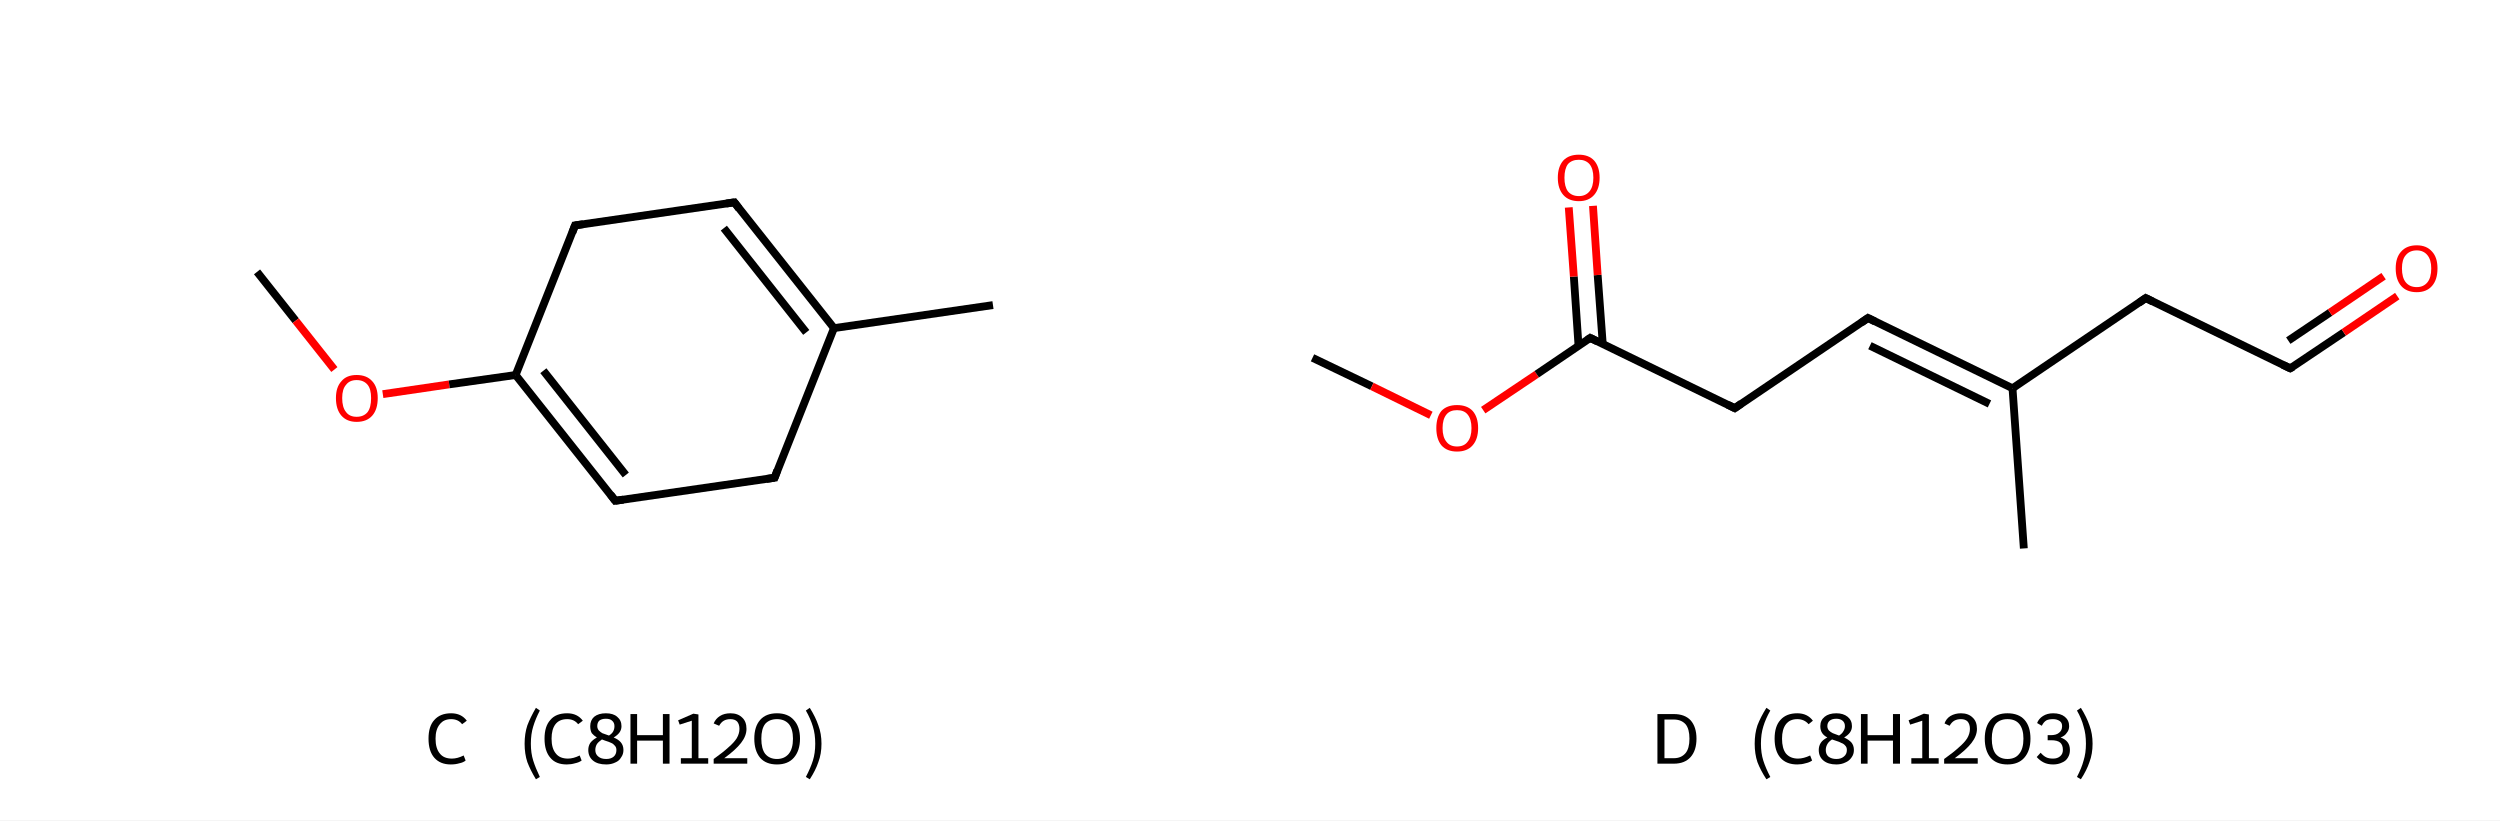
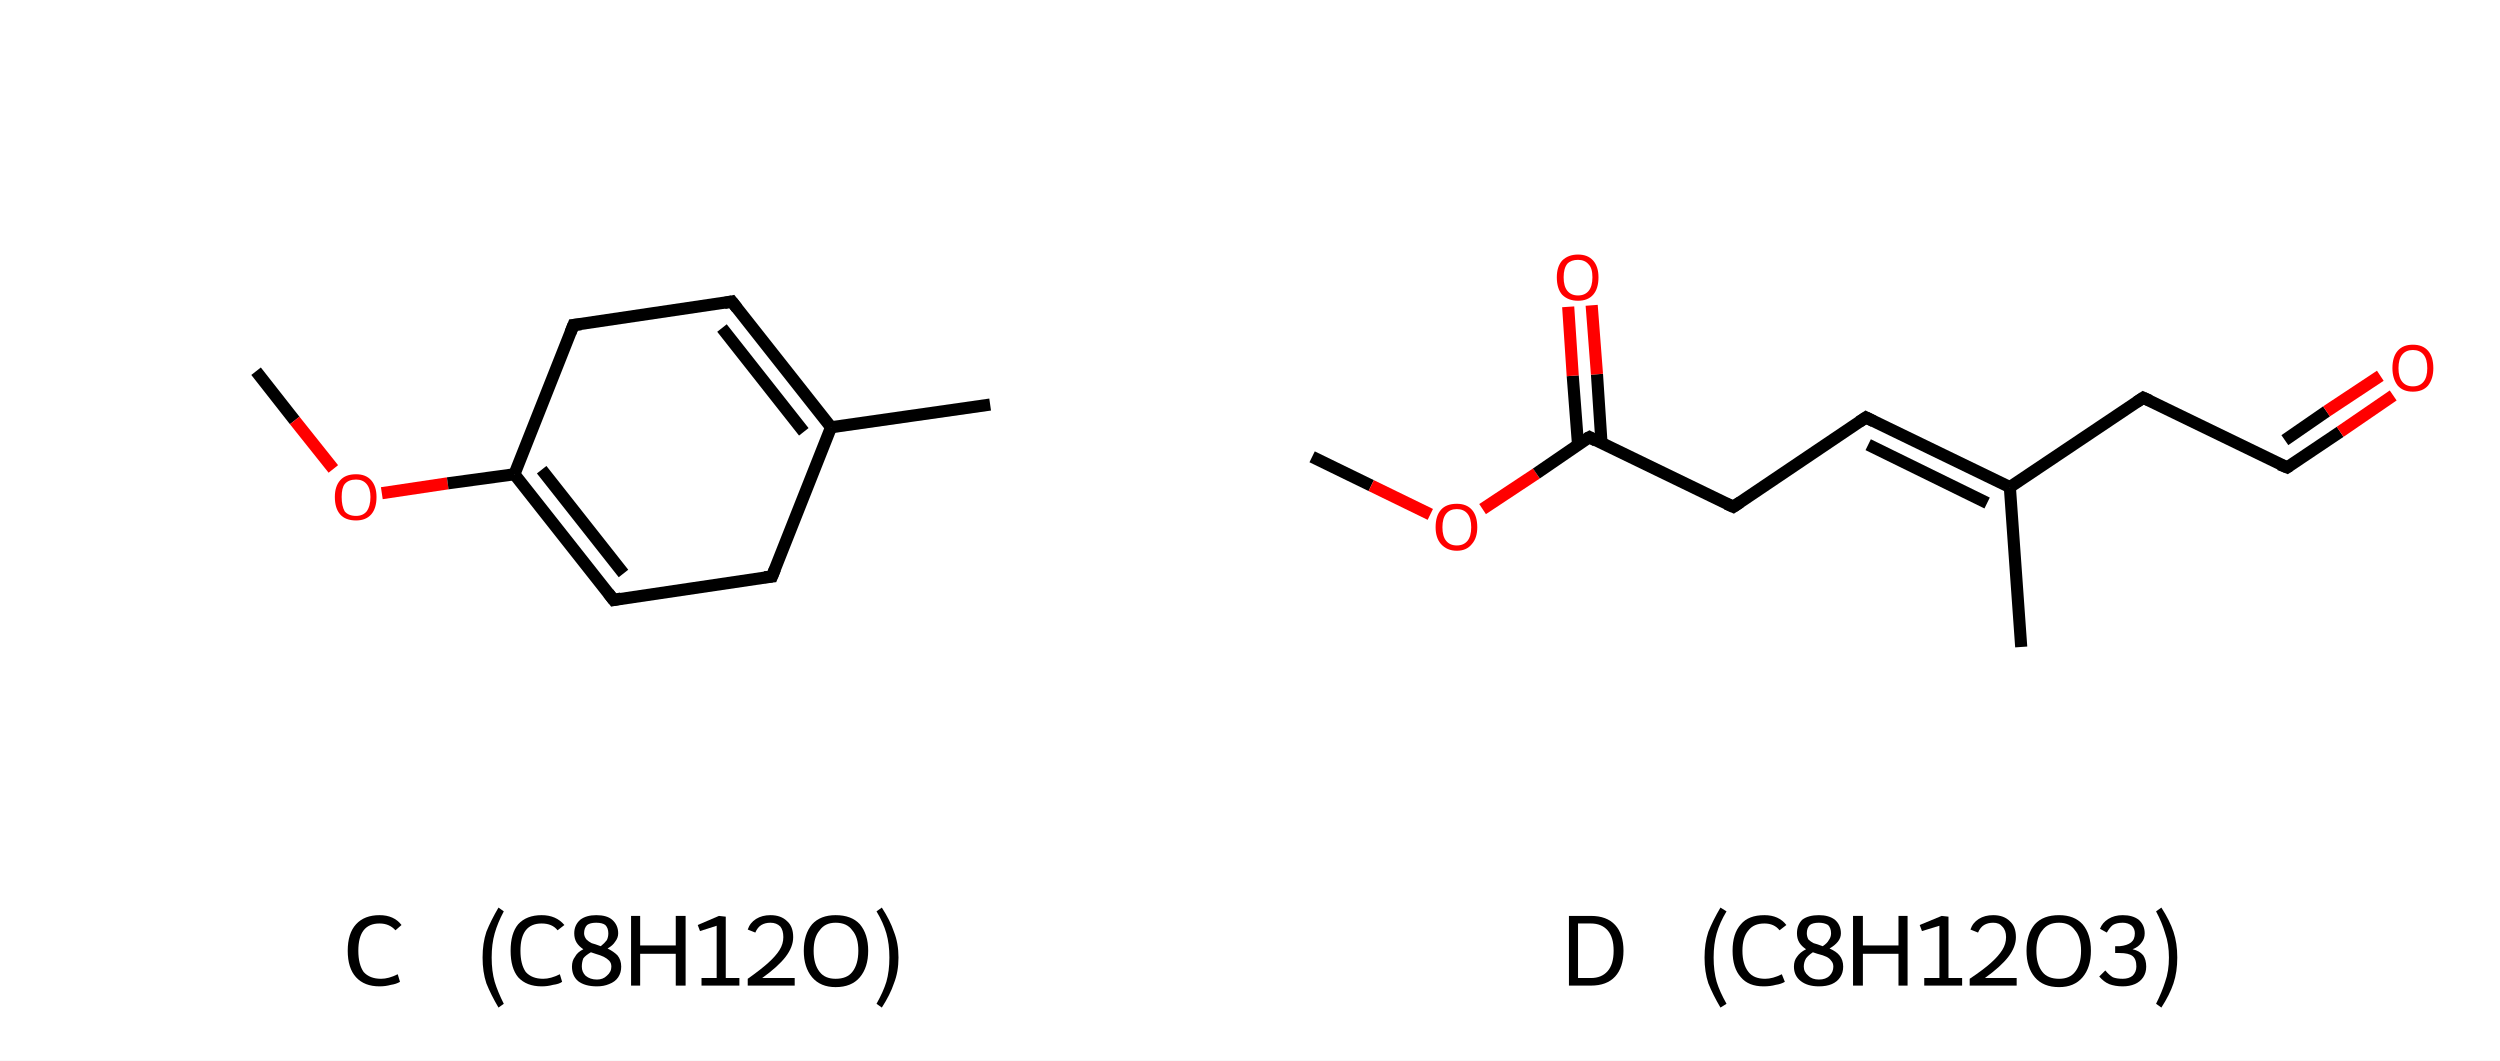
- <svg xmlns="http://www.w3.org/2000/svg" version="1.1" baseProfile="full" xml:space="preserve" width="640px" height="210px" viewBox="0 0 640 210">
-   <rect style="opacity:1.0;fill:#FFFFFF;stroke:none" width="640.0" height="210.0" x="0.0" y="0.0"> </rect>
-   <path class="bond-0 atom-0 atom-1" d="M 65.8,69.6 L 75.7,82.1" style="fill:none;fill-rule:evenodd;stroke:#000000;stroke-width:2.0px;stroke-linecap:butt;stroke-linejoin:miter;stroke-opacity:1" />
-   <path class="bond-0 atom-0 atom-1" d="M 75.7,82.1 L 85.6,94.6" style="fill:none;fill-rule:evenodd;stroke:#FF0000;stroke-width:2.0px;stroke-linecap:butt;stroke-linejoin:miter;stroke-opacity:1" />
-   <path class="bond-1 atom-1 atom-2" d="M 98.0,100.9 L 115.0,98.4" style="fill:none;fill-rule:evenodd;stroke:#FF0000;stroke-width:2.0px;stroke-linecap:butt;stroke-linejoin:miter;stroke-opacity:1" />
-   <path class="bond-1 atom-1 atom-2" d="M 115.0,98.4 L 132.0,96.0" style="fill:none;fill-rule:evenodd;stroke:#000000;stroke-width:2.0px;stroke-linecap:butt;stroke-linejoin:miter;stroke-opacity:1" />
-   <path class="bond-2 atom-2 atom-3" d="M 132.0,96.0 L 157.5,128.2" style="fill:none;fill-rule:evenodd;stroke:#000000;stroke-width:2.0px;stroke-linecap:butt;stroke-linejoin:miter;stroke-opacity:1" />
-   <path class="bond-2 atom-2 atom-3" d="M 139.1,94.9 L 160.2,121.6" style="fill:none;fill-rule:evenodd;stroke:#000000;stroke-width:2.0px;stroke-linecap:butt;stroke-linejoin:miter;stroke-opacity:1" />
-   <path class="bond-3 atom-3 atom-4" d="M 157.5,128.2 L 198.3,122.3" style="fill:none;fill-rule:evenodd;stroke:#000000;stroke-width:2.0px;stroke-linecap:butt;stroke-linejoin:miter;stroke-opacity:1" />
-   <path class="bond-4 atom-4 atom-5" d="M 198.3,122.3 L 213.5,84.0" style="fill:none;fill-rule:evenodd;stroke:#000000;stroke-width:2.0px;stroke-linecap:butt;stroke-linejoin:miter;stroke-opacity:1" />
-   <path class="bond-5 atom-5 atom-6" d="M 213.5,84.0 L 254.2,78.1" style="fill:none;fill-rule:evenodd;stroke:#000000;stroke-width:2.0px;stroke-linecap:butt;stroke-linejoin:miter;stroke-opacity:1" />
-   <path class="bond-6 atom-5 atom-7" d="M 213.5,84.0 L 188.0,51.8" style="fill:none;fill-rule:evenodd;stroke:#000000;stroke-width:2.0px;stroke-linecap:butt;stroke-linejoin:miter;stroke-opacity:1" />
-   <path class="bond-6 atom-5 atom-7" d="M 206.4,85.1 L 185.3,58.4" style="fill:none;fill-rule:evenodd;stroke:#000000;stroke-width:2.0px;stroke-linecap:butt;stroke-linejoin:miter;stroke-opacity:1" />
-   <path class="bond-7 atom-7 atom-8" d="M 188.0,51.8 L 147.2,57.7" style="fill:none;fill-rule:evenodd;stroke:#000000;stroke-width:2.0px;stroke-linecap:butt;stroke-linejoin:miter;stroke-opacity:1" />
-   <path class="bond-8 atom-8 atom-2" d="M 147.2,57.7 L 132.0,96.0" style="fill:none;fill-rule:evenodd;stroke:#000000;stroke-width:2.0px;stroke-linecap:butt;stroke-linejoin:miter;stroke-opacity:1" />
-   <path d="M 156.3,126.6 L 157.5,128.2 L 159.6,127.9" style="fill:none;stroke:#000000;stroke-width:2.0px;stroke-linecap:butt;stroke-linejoin:miter;stroke-miterlimit:10;stroke-opacity:1;" />
-   <path d="M 196.2,122.6 L 198.3,122.3 L 199.0,120.4" style="fill:none;stroke:#000000;stroke-width:2.0px;stroke-linecap:butt;stroke-linejoin:miter;stroke-miterlimit:10;stroke-opacity:1;" />
-   <path d="M 189.2,53.4 L 188.0,51.8 L 185.9,52.1" style="fill:none;stroke:#000000;stroke-width:2.0px;stroke-linecap:butt;stroke-linejoin:miter;stroke-miterlimit:10;stroke-opacity:1;" />
-   <path d="M 149.3,57.4 L 147.2,57.7 L 146.5,59.6" style="fill:none;stroke:#000000;stroke-width:2.0px;stroke-linecap:butt;stroke-linejoin:miter;stroke-miterlimit:10;stroke-opacity:1;" />
-   <path class="atom-1" d="M 86.0 101.9 Q 86.0 99.1, 87.4 97.6 Q 88.7 96.0, 91.3 96.0 Q 93.9 96.0, 95.3 97.6 Q 96.7 99.1, 96.7 101.9 Q 96.7 104.8, 95.3 106.4 Q 93.9 108.0, 91.3 108.0 Q 88.8 108.0, 87.4 106.4 Q 86.0 104.8, 86.0 101.9 M 91.3 106.7 Q 93.1 106.7, 94.1 105.5 Q 95.0 104.3, 95.0 101.9 Q 95.0 99.6, 94.1 98.5 Q 93.1 97.3, 91.3 97.3 Q 89.5 97.3, 88.6 98.5 Q 87.6 99.6, 87.6 101.9 Q 87.6 104.3, 88.6 105.5 Q 89.5 106.7, 91.3 106.7 " fill="#FF0000" />
-   <path class="legend" d="M 109.7 189.1 Q 109.7 185.9, 111.2 184.3 Q 112.7 182.6, 115.5 182.6 Q 118.1 182.6, 119.5 184.5 L 118.3 185.4 Q 117.3 184.1, 115.5 184.1 Q 113.6 184.1, 112.6 185.4 Q 111.5 186.7, 111.5 189.1 Q 111.5 191.6, 112.6 192.9 Q 113.6 194.2, 115.7 194.2 Q 117.1 194.2, 118.7 193.4 L 119.2 194.7 Q 118.6 195.2, 117.6 195.4 Q 116.6 195.7, 115.4 195.7 Q 112.7 195.7, 111.2 194.0 Q 109.7 192.3, 109.7 189.1 " fill="#000000" />
+ <svg xmlns="http://www.w3.org/2000/svg" version="1.1" baseProfile="full" xml:space="preserve" width="330px" height="140px" viewBox="0 0 330 140">
+   <rect style="opacity:1.0;fill:#FFFFFF;stroke:none" width="330.0" height="140.0" x="0.0" y="0.0"> </rect>
+   <path class="bond-0 atom-0 atom-1" d="M 33.8,49.0 L 38.9,55.5" style="fill:none;fill-rule:evenodd;stroke:#000000;stroke-width:1.6px;stroke-linecap:butt;stroke-linejoin:miter;stroke-opacity:1" />
+   <path class="bond-0 atom-0 atom-1" d="M 38.9,55.5 L 44.0,61.9" style="fill:none;fill-rule:evenodd;stroke:#FF0000;stroke-width:1.6px;stroke-linecap:butt;stroke-linejoin:miter;stroke-opacity:1" />
+   <path class="bond-1 atom-1 atom-2" d="M 50.4,65.1 L 59.1,63.8" style="fill:none;fill-rule:evenodd;stroke:#FF0000;stroke-width:1.6px;stroke-linecap:butt;stroke-linejoin:miter;stroke-opacity:1" />
+   <path class="bond-1 atom-1 atom-2" d="M 59.1,63.8 L 67.9,62.6" style="fill:none;fill-rule:evenodd;stroke:#000000;stroke-width:1.6px;stroke-linecap:butt;stroke-linejoin:miter;stroke-opacity:1" />
+   <path class="bond-2 atom-2 atom-3" d="M 67.9,62.6 L 81.0,79.2" style="fill:none;fill-rule:evenodd;stroke:#000000;stroke-width:1.6px;stroke-linecap:butt;stroke-linejoin:miter;stroke-opacity:1" />
+   <path class="bond-2 atom-2 atom-3" d="M 71.5,62.0 L 82.3,75.7" style="fill:none;fill-rule:evenodd;stroke:#000000;stroke-width:1.6px;stroke-linecap:butt;stroke-linejoin:miter;stroke-opacity:1" />
+   <path class="bond-3 atom-3 atom-4" d="M 81.0,79.2 L 101.9,76.1" style="fill:none;fill-rule:evenodd;stroke:#000000;stroke-width:1.6px;stroke-linecap:butt;stroke-linejoin:miter;stroke-opacity:1" />
+   <path class="bond-4 atom-4 atom-5" d="M 101.9,76.1 L 109.7,56.4" style="fill:none;fill-rule:evenodd;stroke:#000000;stroke-width:1.6px;stroke-linecap:butt;stroke-linejoin:miter;stroke-opacity:1" />
+   <path class="bond-5 atom-5 atom-6" d="M 109.7,56.4 L 130.7,53.4" style="fill:none;fill-rule:evenodd;stroke:#000000;stroke-width:1.6px;stroke-linecap:butt;stroke-linejoin:miter;stroke-opacity:1" />
+   <path class="bond-6 atom-5 atom-7" d="M 109.7,56.4 L 96.6,39.8" style="fill:none;fill-rule:evenodd;stroke:#000000;stroke-width:1.6px;stroke-linecap:butt;stroke-linejoin:miter;stroke-opacity:1" />
+   <path class="bond-6 atom-5 atom-7" d="M 106.1,57.0 L 95.3,43.3" style="fill:none;fill-rule:evenodd;stroke:#000000;stroke-width:1.6px;stroke-linecap:butt;stroke-linejoin:miter;stroke-opacity:1" />
+   <path class="bond-7 atom-7 atom-8" d="M 96.6,39.8 L 75.7,42.9" style="fill:none;fill-rule:evenodd;stroke:#000000;stroke-width:1.6px;stroke-linecap:butt;stroke-linejoin:miter;stroke-opacity:1" />
+   <path class="bond-8 atom-8 atom-2" d="M 75.7,42.9 L 67.9,62.6" style="fill:none;fill-rule:evenodd;stroke:#000000;stroke-width:1.6px;stroke-linecap:butt;stroke-linejoin:miter;stroke-opacity:1" />
+   <path d="M 80.3,78.3 L 81.0,79.2 L 82.0,79.0" style="fill:none;stroke:#000000;stroke-width:1.6px;stroke-linecap:butt;stroke-linejoin:miter;stroke-miterlimit:10;stroke-opacity:1;" />
+   <path d="M 100.9,76.2 L 101.9,76.1 L 102.3,75.1" style="fill:none;stroke:#000000;stroke-width:1.6px;stroke-linecap:butt;stroke-linejoin:miter;stroke-miterlimit:10;stroke-opacity:1;" />
+   <path d="M 97.3,40.7 L 96.6,39.8 L 95.6,40.0" style="fill:none;stroke:#000000;stroke-width:1.6px;stroke-linecap:butt;stroke-linejoin:miter;stroke-miterlimit:10;stroke-opacity:1;" />
+   <path d="M 76.7,42.8 L 75.7,42.9 L 75.3,43.9" style="fill:none;stroke:#000000;stroke-width:1.6px;stroke-linecap:butt;stroke-linejoin:miter;stroke-miterlimit:10;stroke-opacity:1;" />
+   <path class="atom-1" d="M 44.2 65.6 Q 44.2 64.2, 44.9 63.4 Q 45.6 62.6, 47.0 62.6 Q 48.3 62.6, 49.0 63.4 Q 49.7 64.2, 49.7 65.6 Q 49.7 67.1, 49.0 67.9 Q 48.3 68.7, 47.0 68.7 Q 45.6 68.7, 44.9 67.9 Q 44.2 67.1, 44.2 65.6 M 47.0 68.1 Q 47.9 68.1, 48.4 67.5 Q 48.9 66.8, 48.9 65.6 Q 48.9 64.5, 48.4 63.9 Q 47.9 63.3, 47.0 63.3 Q 46.0 63.3, 45.5 63.9 Q 45.1 64.4, 45.1 65.6 Q 45.1 66.8, 45.5 67.5 Q 46.0 68.1, 47.0 68.1 " fill="#FF0000" />
+   <path class="legend" d="M 45.9 125.5 Q 45.9 123.2, 47.0 122.0 Q 48.1 120.8, 50.1 120.8 Q 52.0 120.8, 53.0 122.1 L 52.2 122.8 Q 51.4 121.9, 50.1 121.9 Q 48.7 121.9, 48.0 122.8 Q 47.3 123.7, 47.3 125.5 Q 47.3 127.3, 48.0 128.3 Q 48.8 129.2, 50.3 129.2 Q 51.3 129.2, 52.5 128.6 L 52.8 129.6 Q 52.3 129.9, 51.6 130.0 Q 50.9 130.2, 50.1 130.2 Q 48.1 130.2, 47.0 129.0 Q 45.9 127.8, 45.9 125.5 " fill="#000000" />
  <path class="legend" d="" fill="#000000" />
  <path class="legend" d="" fill="#000000" />
-   <path class="legend" d="M 134.3 190.4 Q 134.3 187.8, 135.0 185.7 Q 135.8 183.6, 137.2 181.2 L 138.2 181.9 Q 137.1 184.0, 136.5 186.0 Q 135.9 187.9, 135.9 190.4 Q 135.9 192.8, 136.5 194.7 Q 137.1 196.6, 138.2 198.9 L 137.2 199.5 Q 135.8 197.2, 135.0 195.1 Q 134.3 193.0, 134.3 190.4 " fill="#000000" />
-   <path class="legend" d="M 139.4 189.1 Q 139.4 185.9, 140.9 184.3 Q 142.3 182.6, 145.2 182.6 Q 147.8 182.6, 149.2 184.5 L 148.0 185.4 Q 147.0 184.1, 145.2 184.1 Q 143.2 184.1, 142.2 185.4 Q 141.2 186.7, 141.2 189.1 Q 141.2 191.6, 142.3 192.9 Q 143.3 194.2, 145.4 194.2 Q 146.8 194.2, 148.4 193.4 L 148.9 194.7 Q 148.2 195.2, 147.2 195.4 Q 146.2 195.7, 145.1 195.7 Q 142.3 195.7, 140.9 194.0 Q 139.4 192.3, 139.4 189.1 " fill="#000000" />
-   <path class="legend" d="M 157.1 188.8 Q 158.3 189.3, 158.9 190.0 Q 159.6 190.8, 159.6 192.0 Q 159.6 193.1, 159.0 193.9 Q 158.5 194.8, 157.5 195.2 Q 156.5 195.7, 155.2 195.7 Q 153.0 195.7, 151.8 194.7 Q 150.6 193.7, 150.6 192.0 Q 150.6 191.0, 151.1 190.2 Q 151.7 189.4, 152.8 188.8 Q 152.0 188.3, 151.5 187.7 Q 151.1 187.0, 151.1 185.9 Q 151.1 184.4, 152.1 183.5 Q 153.2 182.6, 155.1 182.6 Q 157.0 182.6, 158.0 183.5 Q 159.1 184.4, 159.1 185.9 Q 159.1 186.8, 158.6 187.5 Q 158.1 188.2, 157.1 188.8 M 155.1 184.0 Q 154.0 184.0, 153.4 184.5 Q 152.9 185.0, 152.9 185.9 Q 152.9 186.5, 153.3 187.0 Q 153.7 187.4, 154.2 187.7 Q 154.8 187.9, 155.9 188.3 Q 156.7 187.8, 157.0 187.2 Q 157.3 186.6, 157.3 185.9 Q 157.3 185.0, 156.7 184.5 Q 156.2 184.0, 155.1 184.0 M 155.2 194.3 Q 156.4 194.3, 157.1 193.7 Q 157.8 193.1, 157.8 192.0 Q 157.8 191.3, 157.4 190.9 Q 157.0 190.4, 156.5 190.2 Q 155.9 189.9, 154.9 189.6 L 154.1 189.3 Q 153.2 189.9, 152.8 190.5 Q 152.4 191.2, 152.4 192.0 Q 152.4 193.1, 153.2 193.7 Q 153.9 194.3, 155.2 194.3 " fill="#000000" />
-   <path class="legend" d="M 161.4 182.8 L 163.1 182.8 L 163.1 188.2 L 169.7 188.2 L 169.7 182.8 L 171.4 182.8 L 171.4 195.5 L 169.7 195.5 L 169.7 189.6 L 163.1 189.6 L 163.1 195.5 L 161.4 195.5 L 161.4 182.8 " fill="#000000" />
-   <path class="legend" d="M 174.3 194.1 L 177.1 194.1 L 177.1 184.5 L 174.0 185.5 L 173.6 184.4 L 177.5 182.7 L 178.8 182.9 L 178.8 194.1 L 181.3 194.1 L 181.3 195.5 L 174.3 195.5 L 174.3 194.1 " fill="#000000" />
-   <path class="legend" d="M 182.7 185.2 Q 183.2 184.0, 184.3 183.3 Q 185.4 182.6, 187.0 182.6 Q 188.9 182.6, 190.0 183.7 Q 191.1 184.7, 191.1 186.6 Q 191.1 188.4, 189.7 190.2 Q 188.3 192.0, 185.4 194.1 L 191.3 194.1 L 191.3 195.5 L 182.7 195.5 L 182.7 194.3 Q 185.1 192.6, 186.5 191.3 Q 187.9 190.1, 188.6 189.0 Q 189.3 187.8, 189.3 186.6 Q 189.3 185.4, 188.7 184.7 Q 188.1 184.1, 187.0 184.1 Q 186.0 184.1, 185.3 184.5 Q 184.6 184.9, 184.1 185.8 L 182.7 185.2 " fill="#000000" />
-   <path class="legend" d="M 193.1 189.1 Q 193.1 186.0, 194.6 184.3 Q 196.1 182.6, 198.9 182.6 Q 201.7 182.6, 203.2 184.3 Q 204.8 186.0, 204.8 189.1 Q 204.8 192.2, 203.2 194.0 Q 201.7 195.7, 198.9 195.7 Q 196.1 195.7, 194.6 194.0 Q 193.1 192.2, 193.1 189.1 M 198.9 194.3 Q 200.8 194.3, 201.9 193.0 Q 203.0 191.7, 203.0 189.1 Q 203.0 186.6, 201.9 185.3 Q 200.8 184.1, 198.9 184.1 Q 197.0 184.1, 195.9 185.3 Q 194.9 186.6, 194.9 189.1 Q 194.9 191.7, 195.9 193.0 Q 197.0 194.3, 198.9 194.3 " fill="#000000" />
-   <path class="legend" d="M 210.3 190.4 Q 210.3 193.0, 209.5 195.1 Q 208.8 197.2, 207.3 199.5 L 206.3 198.9 Q 207.5 196.6, 208.1 194.7 Q 208.7 192.8, 208.7 190.4 Q 208.7 187.9, 208.1 186.0 Q 207.5 184.0, 206.3 181.9 L 207.3 181.2 Q 208.8 183.6, 209.5 185.7 Q 210.3 187.8, 210.3 190.4 " fill="#000000" />
-   <path class="bond-0 atom-0 atom-1" d="M 336.0,91.6 L 351.2,98.9" style="fill:none;fill-rule:evenodd;stroke:#000000;stroke-width:2.0px;stroke-linecap:butt;stroke-linejoin:miter;stroke-opacity:1" />
-   <path class="bond-0 atom-0 atom-1" d="M 351.2,98.9 L 366.3,106.3" style="fill:none;fill-rule:evenodd;stroke:#FF0000;stroke-width:2.0px;stroke-linecap:butt;stroke-linejoin:miter;stroke-opacity:1" />
-   <path class="bond-1 atom-1 atom-2" d="M 379.7,105.0 L 393.4,95.8" style="fill:none;fill-rule:evenodd;stroke:#FF0000;stroke-width:2.0px;stroke-linecap:butt;stroke-linejoin:miter;stroke-opacity:1" />
-   <path class="bond-1 atom-1 atom-2" d="M 393.4,95.8 L 407.1,86.5" style="fill:none;fill-rule:evenodd;stroke:#000000;stroke-width:2.0px;stroke-linecap:butt;stroke-linejoin:miter;stroke-opacity:1" />
-   <path class="bond-2 atom-2 atom-3" d="M 410.3,88.0 L 409.0,70.4" style="fill:none;fill-rule:evenodd;stroke:#000000;stroke-width:2.0px;stroke-linecap:butt;stroke-linejoin:miter;stroke-opacity:1" />
-   <path class="bond-2 atom-2 atom-3" d="M 409.0,70.4 L 407.8,52.7" style="fill:none;fill-rule:evenodd;stroke:#FF0000;stroke-width:2.0px;stroke-linecap:butt;stroke-linejoin:miter;stroke-opacity:1" />
-   <path class="bond-2 atom-2 atom-3" d="M 404.1,88.5 L 402.9,70.8" style="fill:none;fill-rule:evenodd;stroke:#000000;stroke-width:2.0px;stroke-linecap:butt;stroke-linejoin:miter;stroke-opacity:1" />
-   <path class="bond-2 atom-2 atom-3" d="M 402.9,70.8 L 401.6,53.1" style="fill:none;fill-rule:evenodd;stroke:#FF0000;stroke-width:2.0px;stroke-linecap:butt;stroke-linejoin:miter;stroke-opacity:1" />
-   <path class="bond-3 atom-2 atom-4" d="M 407.1,86.5 L 444.1,104.5" style="fill:none;fill-rule:evenodd;stroke:#000000;stroke-width:2.0px;stroke-linecap:butt;stroke-linejoin:miter;stroke-opacity:1" />
-   <path class="bond-4 atom-4 atom-5" d="M 444.1,104.5 L 478.2,81.4" style="fill:none;fill-rule:evenodd;stroke:#000000;stroke-width:2.0px;stroke-linecap:butt;stroke-linejoin:miter;stroke-opacity:1" />
-   <path class="bond-5 atom-5 atom-6" d="M 478.2,81.4 L 515.2,99.4" style="fill:none;fill-rule:evenodd;stroke:#000000;stroke-width:2.0px;stroke-linecap:butt;stroke-linejoin:miter;stroke-opacity:1" />
-   <path class="bond-5 atom-5 atom-6" d="M 478.7,88.5 L 509.3,103.4" style="fill:none;fill-rule:evenodd;stroke:#000000;stroke-width:2.0px;stroke-linecap:butt;stroke-linejoin:miter;stroke-opacity:1" />
-   <path class="bond-6 atom-6 atom-7" d="M 515.2,99.4 L 518.1,140.4" style="fill:none;fill-rule:evenodd;stroke:#000000;stroke-width:2.0px;stroke-linecap:butt;stroke-linejoin:miter;stroke-opacity:1" />
-   <path class="bond-7 atom-6 atom-8" d="M 515.2,99.4 L 549.3,76.3" style="fill:none;fill-rule:evenodd;stroke:#000000;stroke-width:2.0px;stroke-linecap:butt;stroke-linejoin:miter;stroke-opacity:1" />
-   <path class="bond-8 atom-8 atom-9" d="M 549.3,76.3 L 586.3,94.3" style="fill:none;fill-rule:evenodd;stroke:#000000;stroke-width:2.0px;stroke-linecap:butt;stroke-linejoin:miter;stroke-opacity:1" />
-   <path class="bond-9 atom-9 atom-10" d="M 586.3,94.3 L 600.0,85.1" style="fill:none;fill-rule:evenodd;stroke:#000000;stroke-width:2.0px;stroke-linecap:butt;stroke-linejoin:miter;stroke-opacity:1" />
-   <path class="bond-9 atom-9 atom-10" d="M 600.0,85.1 L 613.7,75.8" style="fill:none;fill-rule:evenodd;stroke:#FF0000;stroke-width:2.0px;stroke-linecap:butt;stroke-linejoin:miter;stroke-opacity:1" />
-   <path class="bond-9 atom-9 atom-10" d="M 585.8,87.2 L 596.5,80.0" style="fill:none;fill-rule:evenodd;stroke:#000000;stroke-width:2.0px;stroke-linecap:butt;stroke-linejoin:miter;stroke-opacity:1" />
-   <path class="bond-9 atom-9 atom-10" d="M 596.5,80.0 L 610.2,70.7" style="fill:none;fill-rule:evenodd;stroke:#FF0000;stroke-width:2.0px;stroke-linecap:butt;stroke-linejoin:miter;stroke-opacity:1" />
-   <path d="M 406.4,87.0 L 407.1,86.5 L 408.9,87.4" style="fill:none;stroke:#000000;stroke-width:2.0px;stroke-linecap:butt;stroke-linejoin:miter;stroke-miterlimit:10;stroke-opacity:1;" />
-   <path d="M 442.3,103.6 L 444.1,104.5 L 445.8,103.3" style="fill:none;stroke:#000000;stroke-width:2.0px;stroke-linecap:butt;stroke-linejoin:miter;stroke-miterlimit:10;stroke-opacity:1;" />
-   <path d="M 476.5,82.6 L 478.2,81.4 L 480.0,82.3" style="fill:none;stroke:#000000;stroke-width:2.0px;stroke-linecap:butt;stroke-linejoin:miter;stroke-miterlimit:10;stroke-opacity:1;" />
-   <path d="M 547.6,77.5 L 549.3,76.3 L 551.1,77.2" style="fill:none;stroke:#000000;stroke-width:2.0px;stroke-linecap:butt;stroke-linejoin:miter;stroke-miterlimit:10;stroke-opacity:1;" />
-   <path d="M 584.4,93.4 L 586.3,94.3 L 587.0,93.9" style="fill:none;stroke:#000000;stroke-width:2.0px;stroke-linecap:butt;stroke-linejoin:miter;stroke-miterlimit:10;stroke-opacity:1;" />
-   <path class="atom-1" d="M 367.7 109.6 Q 367.7 106.8, 369.0 105.2 Q 370.4 103.7, 373.0 103.7 Q 375.6 103.7, 377.0 105.2 Q 378.4 106.8, 378.4 109.6 Q 378.4 112.4, 377.0 114.0 Q 375.6 115.6, 373.0 115.6 Q 370.4 115.6, 369.0 114.0 Q 367.7 112.4, 367.7 109.6 M 373.0 114.3 Q 374.8 114.3, 375.7 113.1 Q 376.7 111.9, 376.7 109.6 Q 376.7 107.3, 375.7 106.1 Q 374.8 105.0, 373.0 105.0 Q 371.2 105.0, 370.3 106.1 Q 369.3 107.3, 369.3 109.6 Q 369.3 111.9, 370.3 113.1 Q 371.2 114.3, 373.0 114.3 " fill="#FF0000" />
-   <path class="atom-3" d="M 398.8 45.5 Q 398.8 42.7, 400.2 41.1 Q 401.6 39.6, 404.2 39.6 Q 406.7 39.6, 408.1 41.1 Q 409.5 42.7, 409.5 45.5 Q 409.5 48.3, 408.1 49.9 Q 406.7 51.5, 404.2 51.5 Q 401.6 51.5, 400.2 49.9 Q 398.8 48.3, 398.8 45.5 M 404.2 50.2 Q 405.9 50.2, 406.9 49.0 Q 407.9 47.8, 407.9 45.5 Q 407.9 43.2, 406.9 42.0 Q 405.9 40.9, 404.2 40.9 Q 402.4 40.9, 401.4 42.0 Q 400.5 43.2, 400.5 45.5 Q 400.5 47.8, 401.4 49.0 Q 402.4 50.2, 404.2 50.2 " fill="#FF0000" />
-   <path class="atom-10" d="M 613.3 68.7 Q 613.3 65.9, 614.7 64.4 Q 616.1 62.8, 618.7 62.8 Q 621.2 62.8, 622.6 64.4 Q 624.0 65.9, 624.0 68.7 Q 624.0 71.6, 622.6 73.2 Q 621.2 74.8, 618.7 74.8 Q 616.1 74.8, 614.7 73.2 Q 613.3 71.6, 613.3 68.7 M 618.7 73.5 Q 620.4 73.5, 621.4 72.3 Q 622.4 71.1, 622.4 68.7 Q 622.4 66.5, 621.4 65.3 Q 620.4 64.1, 618.7 64.1 Q 616.9 64.1, 615.9 65.3 Q 614.9 66.4, 614.9 68.7 Q 614.9 71.1, 615.9 72.3 Q 616.9 73.5, 618.7 73.5 " fill="#FF0000" />
-   <path class="legend" d="M 428.5 182.8 Q 431.3 182.8, 432.8 184.4 Q 434.3 186.1, 434.3 189.1 Q 434.3 192.1, 432.8 193.8 Q 431.3 195.5, 428.5 195.5 L 424.3 195.5 L 424.3 182.8 L 428.5 182.8 M 428.5 194.1 Q 430.4 194.1, 431.5 192.8 Q 432.5 191.6, 432.5 189.1 Q 432.5 186.6, 431.5 185.4 Q 430.4 184.2, 428.5 184.2 L 426.1 184.2 L 426.1 194.1 L 428.5 194.1 " fill="#000000" />
+   <path class="legend" d="M 63.7 126.4 Q 63.7 124.5, 64.2 123.0 Q 64.8 121.5, 65.8 119.8 L 66.5 120.3 Q 65.7 121.8, 65.3 123.2 Q 64.9 124.6, 64.9 126.4 Q 64.9 128.2, 65.3 129.6 Q 65.7 130.9, 66.5 132.5 L 65.8 133.0 Q 64.8 131.3, 64.2 129.8 Q 63.7 128.3, 63.7 126.4 " fill="#000000" />
+   <path class="legend" d="M 67.4 125.5 Q 67.4 123.2, 68.4 122.0 Q 69.5 120.8, 71.5 120.8 Q 73.4 120.8, 74.5 122.1 L 73.6 122.8 Q 72.9 121.9, 71.5 121.9 Q 70.1 121.9, 69.4 122.8 Q 68.7 123.7, 68.7 125.5 Q 68.7 127.3, 69.4 128.3 Q 70.2 129.2, 71.7 129.2 Q 72.7 129.2, 73.9 128.6 L 74.2 129.6 Q 73.8 129.9, 73.0 130.0 Q 72.3 130.2, 71.5 130.2 Q 69.5 130.2, 68.4 129.0 Q 67.4 127.8, 67.4 125.5 " fill="#000000" />
+   <path class="legend" d="M 80.2 125.2 Q 81.0 125.6, 81.5 126.1 Q 82.0 126.7, 82.0 127.6 Q 82.0 128.4, 81.6 129.0 Q 81.2 129.6, 80.4 129.9 Q 79.7 130.2, 78.8 130.2 Q 77.2 130.2, 76.3 129.5 Q 75.5 128.8, 75.5 127.6 Q 75.5 126.8, 75.9 126.3 Q 76.2 125.7, 77.0 125.3 Q 76.4 124.9, 76.1 124.4 Q 75.8 123.9, 75.8 123.2 Q 75.8 122.1, 76.6 121.4 Q 77.4 120.8, 78.7 120.8 Q 80.1 120.8, 80.8 121.4 Q 81.6 122.1, 81.6 123.2 Q 81.6 123.8, 81.2 124.3 Q 80.9 124.8, 80.2 125.2 M 78.7 121.8 Q 77.9 121.8, 77.5 122.1 Q 77.1 122.5, 77.1 123.2 Q 77.1 123.6, 77.4 124.0 Q 77.7 124.3, 78.1 124.5 Q 78.5 124.6, 79.3 124.9 Q 79.8 124.5, 80.1 124.1 Q 80.3 123.7, 80.3 123.2 Q 80.3 122.5, 79.9 122.1 Q 79.5 121.8, 78.7 121.8 M 78.8 129.3 Q 79.6 129.3, 80.1 128.8 Q 80.7 128.3, 80.7 127.6 Q 80.7 127.1, 80.4 126.8 Q 80.1 126.5, 79.7 126.3 Q 79.3 126.1, 78.6 125.9 L 78.0 125.7 Q 77.3 126.1, 77.0 126.5 Q 76.8 127.0, 76.8 127.6 Q 76.8 128.3, 77.3 128.8 Q 77.9 129.3, 78.8 129.3 " fill="#000000" />
+   <path class="legend" d="M 83.3 120.9 L 84.5 120.9 L 84.5 124.8 L 89.2 124.8 L 89.2 120.9 L 90.5 120.9 L 90.5 130.1 L 89.2 130.1 L 89.2 125.9 L 84.5 125.9 L 84.5 130.1 L 83.3 130.1 L 83.3 120.9 " fill="#000000" />
+   <path class="legend" d="M 92.6 129.1 L 94.6 129.1 L 94.6 122.2 L 92.4 122.9 L 92.1 122.1 L 94.9 120.9 L 95.8 121.0 L 95.8 129.1 L 97.6 129.1 L 97.6 130.1 L 92.6 130.1 L 92.6 129.1 " fill="#000000" />
+   <path class="legend" d="M 98.7 122.7 Q 99.0 121.8, 99.8 121.3 Q 100.6 120.8, 101.7 120.8 Q 103.1 120.8, 103.9 121.6 Q 104.7 122.3, 104.7 123.7 Q 104.7 125.0, 103.7 126.3 Q 102.7 127.6, 100.6 129.1 L 104.9 129.1 L 104.9 130.1 L 98.7 130.1 L 98.7 129.2 Q 100.4 128.0, 101.4 127.1 Q 102.4 126.2, 102.9 125.4 Q 103.4 124.6, 103.4 123.7 Q 103.4 122.8, 103.0 122.3 Q 102.5 121.8, 101.7 121.8 Q 101.0 121.8, 100.5 122.1 Q 100.0 122.4, 99.7 123.1 L 98.7 122.7 " fill="#000000" />
+   <path class="legend" d="M 106.1 125.5 Q 106.1 123.3, 107.2 122.0 Q 108.3 120.8, 110.3 120.8 Q 112.4 120.8, 113.5 122.0 Q 114.6 123.3, 114.6 125.5 Q 114.6 127.7, 113.5 129.0 Q 112.4 130.3, 110.3 130.3 Q 108.3 130.3, 107.2 129.0 Q 106.1 127.7, 106.1 125.5 M 110.3 129.2 Q 111.8 129.2, 112.5 128.3 Q 113.3 127.3, 113.3 125.5 Q 113.3 123.7, 112.5 122.8 Q 111.8 121.8, 110.3 121.8 Q 108.9 121.8, 108.2 122.8 Q 107.4 123.7, 107.4 125.5 Q 107.4 127.3, 108.2 128.3 Q 108.9 129.2, 110.3 129.2 " fill="#000000" />
+   <path class="legend" d="M 118.6 126.4 Q 118.6 128.3, 118.0 129.8 Q 117.5 131.3, 116.4 133.0 L 115.7 132.5 Q 116.6 130.9, 117.0 129.6 Q 117.4 128.2, 117.4 126.4 Q 117.4 124.6, 117.0 123.2 Q 116.6 121.8, 115.7 120.3 L 116.4 119.8 Q 117.5 121.5, 118.0 123.0 Q 118.6 124.5, 118.6 126.4 " fill="#000000" />
+   <path class="bond-0 atom-0 atom-1" d="M 173.2,60.3 L 181.0,64.1" style="fill:none;fill-rule:evenodd;stroke:#000000;stroke-width:1.6px;stroke-linecap:butt;stroke-linejoin:miter;stroke-opacity:1" />
+   <path class="bond-0 atom-0 atom-1" d="M 181.0,64.1 L 188.8,67.9" style="fill:none;fill-rule:evenodd;stroke:#FF0000;stroke-width:1.6px;stroke-linecap:butt;stroke-linejoin:miter;stroke-opacity:1" />
+   <path class="bond-1 atom-1 atom-2" d="M 195.7,67.2 L 202.8,62.5" style="fill:none;fill-rule:evenodd;stroke:#FF0000;stroke-width:1.6px;stroke-linecap:butt;stroke-linejoin:miter;stroke-opacity:1" />
+   <path class="bond-1 atom-1 atom-2" d="M 202.8,62.5 L 209.8,57.7" style="fill:none;fill-rule:evenodd;stroke:#000000;stroke-width:1.6px;stroke-linecap:butt;stroke-linejoin:miter;stroke-opacity:1" />
+   <path class="bond-2 atom-2 atom-3" d="M 211.4,58.5 L 210.8,49.4" style="fill:none;fill-rule:evenodd;stroke:#000000;stroke-width:1.6px;stroke-linecap:butt;stroke-linejoin:miter;stroke-opacity:1" />
+   <path class="bond-2 atom-2 atom-3" d="M 210.8,49.4 L 210.1,40.3" style="fill:none;fill-rule:evenodd;stroke:#FF0000;stroke-width:1.6px;stroke-linecap:butt;stroke-linejoin:miter;stroke-opacity:1" />
+   <path class="bond-2 atom-2 atom-3" d="M 208.3,58.7 L 207.6,49.6" style="fill:none;fill-rule:evenodd;stroke:#000000;stroke-width:1.6px;stroke-linecap:butt;stroke-linejoin:miter;stroke-opacity:1" />
+   <path class="bond-2 atom-2 atom-3" d="M 207.6,49.6 L 207.0,40.5" style="fill:none;fill-rule:evenodd;stroke:#FF0000;stroke-width:1.6px;stroke-linecap:butt;stroke-linejoin:miter;stroke-opacity:1" />
+   <path class="bond-3 atom-2 atom-4" d="M 209.8,57.7 L 228.8,66.9" style="fill:none;fill-rule:evenodd;stroke:#000000;stroke-width:1.6px;stroke-linecap:butt;stroke-linejoin:miter;stroke-opacity:1" />
+   <path class="bond-4 atom-4 atom-5" d="M 228.8,66.9 L 246.3,55.1" style="fill:none;fill-rule:evenodd;stroke:#000000;stroke-width:1.6px;stroke-linecap:butt;stroke-linejoin:miter;stroke-opacity:1" />
+   <path class="bond-5 atom-5 atom-6" d="M 246.3,55.1 L 265.3,64.3" style="fill:none;fill-rule:evenodd;stroke:#000000;stroke-width:1.6px;stroke-linecap:butt;stroke-linejoin:miter;stroke-opacity:1" />
+   <path class="bond-5 atom-5 atom-6" d="M 246.6,58.7 L 262.3,66.4" style="fill:none;fill-rule:evenodd;stroke:#000000;stroke-width:1.6px;stroke-linecap:butt;stroke-linejoin:miter;stroke-opacity:1" />
+   <path class="bond-6 atom-6 atom-7" d="M 265.3,64.3 L 266.8,85.4" style="fill:none;fill-rule:evenodd;stroke:#000000;stroke-width:1.6px;stroke-linecap:butt;stroke-linejoin:miter;stroke-opacity:1" />
+   <path class="bond-7 atom-6 atom-8" d="M 265.3,64.3 L 282.9,52.5" style="fill:none;fill-rule:evenodd;stroke:#000000;stroke-width:1.6px;stroke-linecap:butt;stroke-linejoin:miter;stroke-opacity:1" />
+   <path class="bond-8 atom-8 atom-9" d="M 282.9,52.5 L 301.9,61.7" style="fill:none;fill-rule:evenodd;stroke:#000000;stroke-width:1.6px;stroke-linecap:butt;stroke-linejoin:miter;stroke-opacity:1" />
+   <path class="bond-9 atom-9 atom-10" d="M 301.9,61.7 L 308.9,57.0" style="fill:none;fill-rule:evenodd;stroke:#000000;stroke-width:1.6px;stroke-linecap:butt;stroke-linejoin:miter;stroke-opacity:1" />
+   <path class="bond-9 atom-9 atom-10" d="M 308.9,57.0 L 315.9,52.2" style="fill:none;fill-rule:evenodd;stroke:#FF0000;stroke-width:1.6px;stroke-linecap:butt;stroke-linejoin:miter;stroke-opacity:1" />
+   <path class="bond-9 atom-9 atom-10" d="M 301.6,58.1 L 307.1,54.3" style="fill:none;fill-rule:evenodd;stroke:#000000;stroke-width:1.6px;stroke-linecap:butt;stroke-linejoin:miter;stroke-opacity:1" />
+   <path class="bond-9 atom-9 atom-10" d="M 307.1,54.3 L 314.2,49.6" style="fill:none;fill-rule:evenodd;stroke:#FF0000;stroke-width:1.6px;stroke-linecap:butt;stroke-linejoin:miter;stroke-opacity:1" />
+   <path d="M 209.4,57.9 L 209.8,57.7 L 210.7,58.2" style="fill:none;stroke:#000000;stroke-width:1.6px;stroke-linecap:butt;stroke-linejoin:miter;stroke-miterlimit:10;stroke-opacity:1;" />
+   <path d="M 227.9,66.5 L 228.8,66.9 L 229.7,66.3" style="fill:none;stroke:#000000;stroke-width:1.6px;stroke-linecap:butt;stroke-linejoin:miter;stroke-miterlimit:10;stroke-opacity:1;" />
+   <path d="M 245.4,55.7 L 246.3,55.1 L 247.3,55.6" style="fill:none;stroke:#000000;stroke-width:1.6px;stroke-linecap:butt;stroke-linejoin:miter;stroke-miterlimit:10;stroke-opacity:1;" />
+   <path d="M 282.0,53.1 L 282.9,52.5 L 283.8,52.9" style="fill:none;stroke:#000000;stroke-width:1.6px;stroke-linecap:butt;stroke-linejoin:miter;stroke-miterlimit:10;stroke-opacity:1;" />
+   <path d="M 300.9,61.3 L 301.9,61.7 L 302.2,61.5" style="fill:none;stroke:#000000;stroke-width:1.6px;stroke-linecap:butt;stroke-linejoin:miter;stroke-miterlimit:10;stroke-opacity:1;" />
+   <path class="atom-1" d="M 189.5 69.6 Q 189.5 68.1, 190.2 67.3 Q 190.9 66.5, 192.3 66.5 Q 193.6 66.5, 194.3 67.3 Q 195.0 68.1, 195.0 69.6 Q 195.0 71.0, 194.3 71.8 Q 193.6 72.7, 192.3 72.7 Q 191.0 72.7, 190.2 71.8 Q 189.5 71.0, 189.5 69.6 M 192.3 72.0 Q 193.2 72.0, 193.7 71.4 Q 194.2 70.8, 194.2 69.6 Q 194.2 68.4, 193.7 67.8 Q 193.2 67.2, 192.3 67.2 Q 191.4 67.2, 190.9 67.8 Q 190.4 68.4, 190.4 69.6 Q 190.4 70.8, 190.9 71.4 Q 191.4 72.0, 192.3 72.0 " fill="#FF0000" />
+   <path class="atom-3" d="M 205.5 36.6 Q 205.5 35.2, 206.2 34.4 Q 207.0 33.6, 208.3 33.6 Q 209.6 33.6, 210.3 34.4 Q 211.0 35.2, 211.0 36.6 Q 211.0 38.1, 210.3 38.9 Q 209.6 39.7, 208.3 39.7 Q 207.0 39.7, 206.2 38.9 Q 205.5 38.1, 205.5 36.6 M 208.3 39.0 Q 209.2 39.0, 209.7 38.4 Q 210.2 37.8, 210.2 36.6 Q 210.2 35.4, 209.7 34.9 Q 209.2 34.3, 208.3 34.3 Q 207.4 34.3, 206.9 34.8 Q 206.4 35.4, 206.4 36.6 Q 206.4 37.8, 206.9 38.4 Q 207.4 39.0, 208.3 39.0 " fill="#FF0000" />
+   <path class="atom-10" d="M 315.8 48.6 Q 315.8 47.1, 316.5 46.3 Q 317.2 45.5, 318.5 45.5 Q 319.8 45.5, 320.5 46.3 Q 321.2 47.1, 321.2 48.6 Q 321.2 50.0, 320.5 50.9 Q 319.8 51.7, 318.5 51.7 Q 317.2 51.7, 316.5 50.9 Q 315.8 50.0, 315.8 48.6 M 318.5 51.0 Q 319.4 51.0, 319.9 50.4 Q 320.4 49.8, 320.4 48.6 Q 320.4 47.4, 319.9 46.8 Q 319.4 46.2, 318.5 46.2 Q 317.6 46.2, 317.1 46.8 Q 316.6 47.4, 316.6 48.6 Q 316.6 49.8, 317.1 50.4 Q 317.6 51.0, 318.5 51.0 " fill="#FF0000" />
+   <path class="legend" d="M 210.0 120.9 Q 212.1 120.9, 213.2 122.1 Q 214.3 123.3, 214.3 125.5 Q 214.3 127.7, 213.2 128.9 Q 212.1 130.1, 210.0 130.1 L 207.1 130.1 L 207.1 120.9 L 210.0 120.9 M 210.0 129.1 Q 211.4 129.1, 212.2 128.2 Q 213.0 127.3, 213.0 125.5 Q 213.0 123.7, 212.2 122.8 Q 211.4 121.9, 210.0 121.9 L 208.3 121.9 L 208.3 129.1 L 210.0 129.1 " fill="#000000" />
  <path class="legend" d="" fill="#000000" />
  <path class="legend" d="" fill="#000000" />
-   <path class="legend" d="M 449.2 190.4 Q 449.2 187.8, 449.9 185.7 Q 450.7 183.6, 452.2 181.2 L 453.2 181.9 Q 452.0 184.0, 451.4 186.0 Q 450.8 187.9, 450.8 190.4 Q 450.8 192.8, 451.4 194.7 Q 452.0 196.6, 453.2 198.9 L 452.2 199.5 Q 450.7 197.2, 449.9 195.1 Q 449.2 193.0, 449.2 190.4 " fill="#000000" />
-   <path class="legend" d="M 454.3 189.1 Q 454.3 185.9, 455.8 184.3 Q 457.3 182.6, 460.1 182.6 Q 462.7 182.6, 464.1 184.5 L 463.0 185.4 Q 461.9 184.1, 460.1 184.1 Q 458.2 184.1, 457.2 185.4 Q 456.2 186.7, 456.2 189.1 Q 456.2 191.6, 457.2 192.9 Q 458.3 194.2, 460.3 194.2 Q 461.7 194.2, 463.4 193.4 L 463.9 194.7 Q 463.2 195.2, 462.2 195.4 Q 461.2 195.7, 460.1 195.7 Q 457.3 195.7, 455.8 194.0 Q 454.3 192.3, 454.3 189.1 " fill="#000000" />
-   <path class="legend" d="M 472.1 188.8 Q 473.2 189.3, 473.9 190.0 Q 474.6 190.8, 474.6 192.0 Q 474.6 193.1, 474.0 193.9 Q 473.4 194.8, 472.4 195.2 Q 471.4 195.7, 470.1 195.7 Q 468.0 195.7, 466.8 194.7 Q 465.6 193.7, 465.6 192.0 Q 465.6 191.0, 466.1 190.2 Q 466.6 189.4, 467.8 188.8 Q 466.9 188.3, 466.5 187.7 Q 466.0 187.0, 466.0 185.9 Q 466.0 184.4, 467.1 183.5 Q 468.2 182.6, 470.1 182.6 Q 471.9 182.6, 473.0 183.5 Q 474.1 184.4, 474.1 185.9 Q 474.1 186.8, 473.6 187.5 Q 473.1 188.2, 472.1 188.8 M 470.1 184.0 Q 469.0 184.0, 468.4 184.5 Q 467.8 185.0, 467.8 185.9 Q 467.8 186.5, 468.2 187.0 Q 468.6 187.4, 469.2 187.7 Q 469.8 187.9, 470.8 188.3 Q 471.6 187.8, 471.9 187.2 Q 472.3 186.6, 472.3 185.9 Q 472.3 185.0, 471.7 184.5 Q 471.1 184.0, 470.1 184.0 M 470.1 194.3 Q 471.3 194.3, 472.0 193.7 Q 472.8 193.1, 472.8 192.0 Q 472.8 191.3, 472.4 190.9 Q 472.0 190.4, 471.4 190.2 Q 470.9 189.9, 469.9 189.6 L 469.0 189.3 Q 468.1 189.9, 467.8 190.5 Q 467.4 191.2, 467.4 192.0 Q 467.4 193.1, 468.1 193.7 Q 468.9 194.3, 470.1 194.3 " fill="#000000" />
-   <path class="legend" d="M 476.4 182.8 L 478.1 182.8 L 478.1 188.2 L 484.6 188.2 L 484.6 182.8 L 486.4 182.8 L 486.4 195.5 L 484.6 195.5 L 484.6 189.6 L 478.1 189.6 L 478.1 195.5 L 476.4 195.5 L 476.4 182.8 " fill="#000000" />
-   <path class="legend" d="M 489.3 194.1 L 492.1 194.1 L 492.1 184.5 L 489.0 185.5 L 488.6 184.4 L 492.5 182.7 L 493.8 182.9 L 493.8 194.1 L 496.3 194.1 L 496.3 195.5 L 489.3 195.5 L 489.3 194.1 " fill="#000000" />
-   <path class="legend" d="M 497.8 185.2 Q 498.2 184.0, 499.3 183.3 Q 500.5 182.6, 502.0 182.6 Q 503.9 182.6, 505.0 183.7 Q 506.1 184.7, 506.1 186.6 Q 506.1 188.4, 504.7 190.2 Q 503.3 192.0, 500.4 194.1 L 506.3 194.1 L 506.3 195.5 L 497.7 195.5 L 497.7 194.3 Q 500.1 192.6, 501.5 191.3 Q 502.9 190.1, 503.6 189.0 Q 504.3 187.8, 504.3 186.6 Q 504.3 185.4, 503.7 184.7 Q 503.1 184.1, 502.0 184.1 Q 501.0 184.1, 500.3 184.5 Q 499.6 184.9, 499.1 185.8 L 497.8 185.2 " fill="#000000" />
-   <path class="legend" d="M 508.1 189.1 Q 508.1 186.0, 509.6 184.3 Q 511.1 182.6, 513.9 182.6 Q 516.8 182.6, 518.3 184.3 Q 519.8 186.0, 519.8 189.1 Q 519.8 192.2, 518.2 194.0 Q 516.7 195.7, 513.9 195.7 Q 511.1 195.7, 509.6 194.0 Q 508.1 192.2, 508.1 189.1 M 513.9 194.3 Q 515.9 194.3, 516.9 193.0 Q 518.0 191.7, 518.0 189.1 Q 518.0 186.6, 516.9 185.3 Q 515.9 184.1, 513.9 184.1 Q 512.0 184.1, 510.9 185.3 Q 509.9 186.6, 509.9 189.1 Q 509.9 191.7, 510.9 193.0 Q 512.0 194.3, 513.9 194.3 " fill="#000000" />
-   <path class="legend" d="M 527.5 188.8 Q 528.7 189.2, 529.3 190.0 Q 529.9 190.8, 529.9 192.0 Q 529.9 193.1, 529.4 193.9 Q 528.9 194.8, 527.9 195.2 Q 526.9 195.7, 525.6 195.7 Q 524.2 195.7, 523.2 195.2 Q 522.2 194.7, 521.4 193.8 L 522.4 192.7 Q 523.2 193.6, 523.9 193.9 Q 524.5 194.2, 525.6 194.2 Q 526.7 194.2, 527.4 193.6 Q 528.1 193.0, 528.1 192.0 Q 528.1 190.7, 527.4 190.1 Q 526.7 189.5, 525.1 189.5 L 524.2 189.5 L 524.2 188.2 L 525.0 188.2 Q 526.4 188.2, 527.1 187.6 Q 527.9 187.0, 527.9 185.9 Q 527.9 185.0, 527.3 184.6 Q 526.6 184.1, 525.6 184.1 Q 524.5 184.1, 523.9 184.4 Q 523.2 184.8, 522.7 185.8 L 521.5 185.1 Q 521.9 184.0, 523.0 183.3 Q 524.1 182.6, 525.6 182.6 Q 527.5 182.6, 528.6 183.5 Q 529.7 184.4, 529.7 185.9 Q 529.7 186.9, 529.1 187.6 Q 528.6 188.4, 527.5 188.8 " fill="#000000" />
-   <path class="legend" d="M 535.7 190.4 Q 535.7 193.0, 534.9 195.1 Q 534.2 197.2, 532.7 199.5 L 531.7 198.9 Q 532.9 196.6, 533.4 194.7 Q 534.0 192.8, 534.0 190.4 Q 534.0 187.9, 533.4 186.0 Q 532.9 184.0, 531.7 181.9 L 532.7 181.2 Q 534.2 183.6, 534.9 185.7 Q 535.7 187.8, 535.7 190.4 " fill="#000000" />
+   <path class="legend" d="M 225.0 126.4 Q 225.0 124.5, 225.5 123.0 Q 226.1 121.5, 227.1 119.8 L 227.9 120.3 Q 227.0 121.8, 226.6 123.2 Q 226.2 124.6, 226.2 126.4 Q 226.2 128.2, 226.6 129.6 Q 227.0 130.9, 227.9 132.5 L 227.1 133.0 Q 226.1 131.3, 225.5 129.8 Q 225.0 128.3, 225.0 126.4 " fill="#000000" />
+   <path class="legend" d="M 228.7 125.5 Q 228.7 123.2, 229.8 122.0 Q 230.8 120.8, 232.9 120.8 Q 234.8 120.8, 235.8 122.1 L 234.9 122.8 Q 234.2 121.9, 232.9 121.9 Q 231.5 121.9, 230.8 122.8 Q 230.0 123.7, 230.0 125.5 Q 230.0 127.3, 230.8 128.3 Q 231.5 129.2, 233.0 129.2 Q 234.0 129.2, 235.2 128.6 L 235.6 129.6 Q 235.1 129.9, 234.4 130.0 Q 233.7 130.2, 232.8 130.2 Q 230.8 130.2, 229.8 129.0 Q 228.7 127.8, 228.7 125.5 " fill="#000000" />
+   <path class="legend" d="M 241.5 125.2 Q 242.4 125.6, 242.8 126.1 Q 243.3 126.7, 243.3 127.6 Q 243.3 128.4, 242.9 129.0 Q 242.5 129.6, 241.8 129.9 Q 241.1 130.2, 240.1 130.2 Q 238.6 130.2, 237.7 129.5 Q 236.8 128.8, 236.8 127.6 Q 236.8 126.8, 237.2 126.3 Q 237.6 125.7, 238.4 125.3 Q 237.8 124.9, 237.5 124.4 Q 237.2 123.9, 237.2 123.2 Q 237.2 122.1, 237.9 121.4 Q 238.7 120.8, 240.1 120.8 Q 241.4 120.8, 242.2 121.4 Q 243.0 122.1, 243.0 123.2 Q 243.0 123.8, 242.6 124.3 Q 242.2 124.8, 241.5 125.2 M 240.1 121.8 Q 239.3 121.8, 238.9 122.1 Q 238.5 122.5, 238.5 123.2 Q 238.5 123.6, 238.7 124.0 Q 239.0 124.3, 239.4 124.5 Q 239.8 124.6, 240.6 124.9 Q 241.2 124.5, 241.4 124.1 Q 241.7 123.7, 241.7 123.2 Q 241.7 122.5, 241.3 122.1 Q 240.8 121.8, 240.1 121.8 M 240.1 129.3 Q 241.0 129.3, 241.5 128.8 Q 242.0 128.3, 242.0 127.6 Q 242.0 127.1, 241.7 126.8 Q 241.5 126.5, 241.1 126.3 Q 240.7 126.1, 239.9 125.9 L 239.3 125.7 Q 238.7 126.1, 238.4 126.5 Q 238.1 127.0, 238.1 127.6 Q 238.1 128.3, 238.7 128.8 Q 239.2 129.3, 240.1 129.3 " fill="#000000" />
+   <path class="legend" d="M 244.6 120.9 L 245.9 120.9 L 245.9 124.8 L 250.6 124.8 L 250.6 120.9 L 251.8 120.9 L 251.8 130.1 L 250.6 130.1 L 250.6 125.9 L 245.9 125.9 L 245.9 130.1 L 244.6 130.1 L 244.6 120.9 " fill="#000000" />
+   <path class="legend" d="M 254.0 129.1 L 256.0 129.1 L 256.0 122.2 L 253.7 122.9 L 253.4 122.1 L 256.3 120.9 L 257.2 121.0 L 257.2 129.1 L 259.0 129.1 L 259.0 130.1 L 254.0 130.1 L 254.0 129.1 " fill="#000000" />
+   <path class="legend" d="M 260.1 122.7 Q 260.4 121.8, 261.2 121.3 Q 262.0 120.8, 263.1 120.8 Q 264.5 120.8, 265.3 121.6 Q 266.1 122.3, 266.1 123.7 Q 266.1 125.0, 265.1 126.3 Q 264.1 127.6, 262.0 129.1 L 266.2 129.1 L 266.2 130.1 L 260.0 130.1 L 260.0 129.2 Q 261.8 128.0, 262.8 127.1 Q 263.8 126.2, 264.3 125.4 Q 264.8 124.6, 264.8 123.7 Q 264.8 122.8, 264.3 122.3 Q 263.9 121.8, 263.1 121.8 Q 262.4 121.8, 261.9 122.1 Q 261.4 122.4, 261.1 123.1 L 260.1 122.7 " fill="#000000" />
+   <path class="legend" d="M 267.5 125.5 Q 267.5 123.3, 268.6 122.0 Q 269.7 120.8, 271.8 120.8 Q 273.8 120.8, 274.9 122.0 Q 276.0 123.3, 276.0 125.5 Q 276.0 127.7, 274.9 129.0 Q 273.8 130.3, 271.8 130.3 Q 269.7 130.3, 268.6 129.0 Q 267.5 127.7, 267.5 125.5 M 271.8 129.2 Q 273.2 129.2, 273.9 128.3 Q 274.7 127.3, 274.7 125.5 Q 274.7 123.7, 273.9 122.8 Q 273.2 121.8, 271.8 121.8 Q 270.3 121.8, 269.6 122.8 Q 268.8 123.7, 268.8 125.5 Q 268.8 127.3, 269.6 128.3 Q 270.3 129.2, 271.8 129.2 " fill="#000000" />
+   <path class="legend" d="M 281.5 125.3 Q 282.4 125.5, 282.9 126.1 Q 283.3 126.7, 283.3 127.6 Q 283.3 128.4, 282.9 129.0 Q 282.5 129.6, 281.8 129.9 Q 281.1 130.2, 280.2 130.2 Q 279.2 130.2, 278.4 129.9 Q 277.7 129.6, 277.1 128.9 L 277.9 128.1 Q 278.4 128.7, 278.9 129.0 Q 279.4 129.2, 280.2 129.2 Q 281.0 129.2, 281.5 128.8 Q 282.0 128.3, 282.0 127.6 Q 282.0 126.6, 281.5 126.2 Q 281.0 125.8, 279.8 125.8 L 279.2 125.8 L 279.2 124.9 L 279.8 124.9 Q 280.8 124.8, 281.3 124.4 Q 281.8 124.0, 281.8 123.2 Q 281.8 122.6, 281.4 122.2 Q 280.9 121.8, 280.2 121.8 Q 279.4 121.8, 278.9 122.1 Q 278.5 122.4, 278.1 123.1 L 277.2 122.6 Q 277.5 121.8, 278.3 121.3 Q 279.1 120.8, 280.2 120.8 Q 281.5 120.8, 282.3 121.4 Q 283.1 122.1, 283.1 123.2 Q 283.1 123.9, 282.7 124.4 Q 282.3 125.0, 281.5 125.3 " fill="#000000" />
+   <path class="legend" d="M 287.4 126.4 Q 287.4 128.3, 286.9 129.8 Q 286.4 131.3, 285.3 133.0 L 284.6 132.5 Q 285.4 130.9, 285.8 129.6 Q 286.3 128.2, 286.3 126.4 Q 286.3 124.6, 285.8 123.2 Q 285.4 121.8, 284.6 120.3 L 285.3 119.8 Q 286.4 121.5, 286.9 123.0 Q 287.4 124.5, 287.4 126.4 " fill="#000000" />
</svg>
